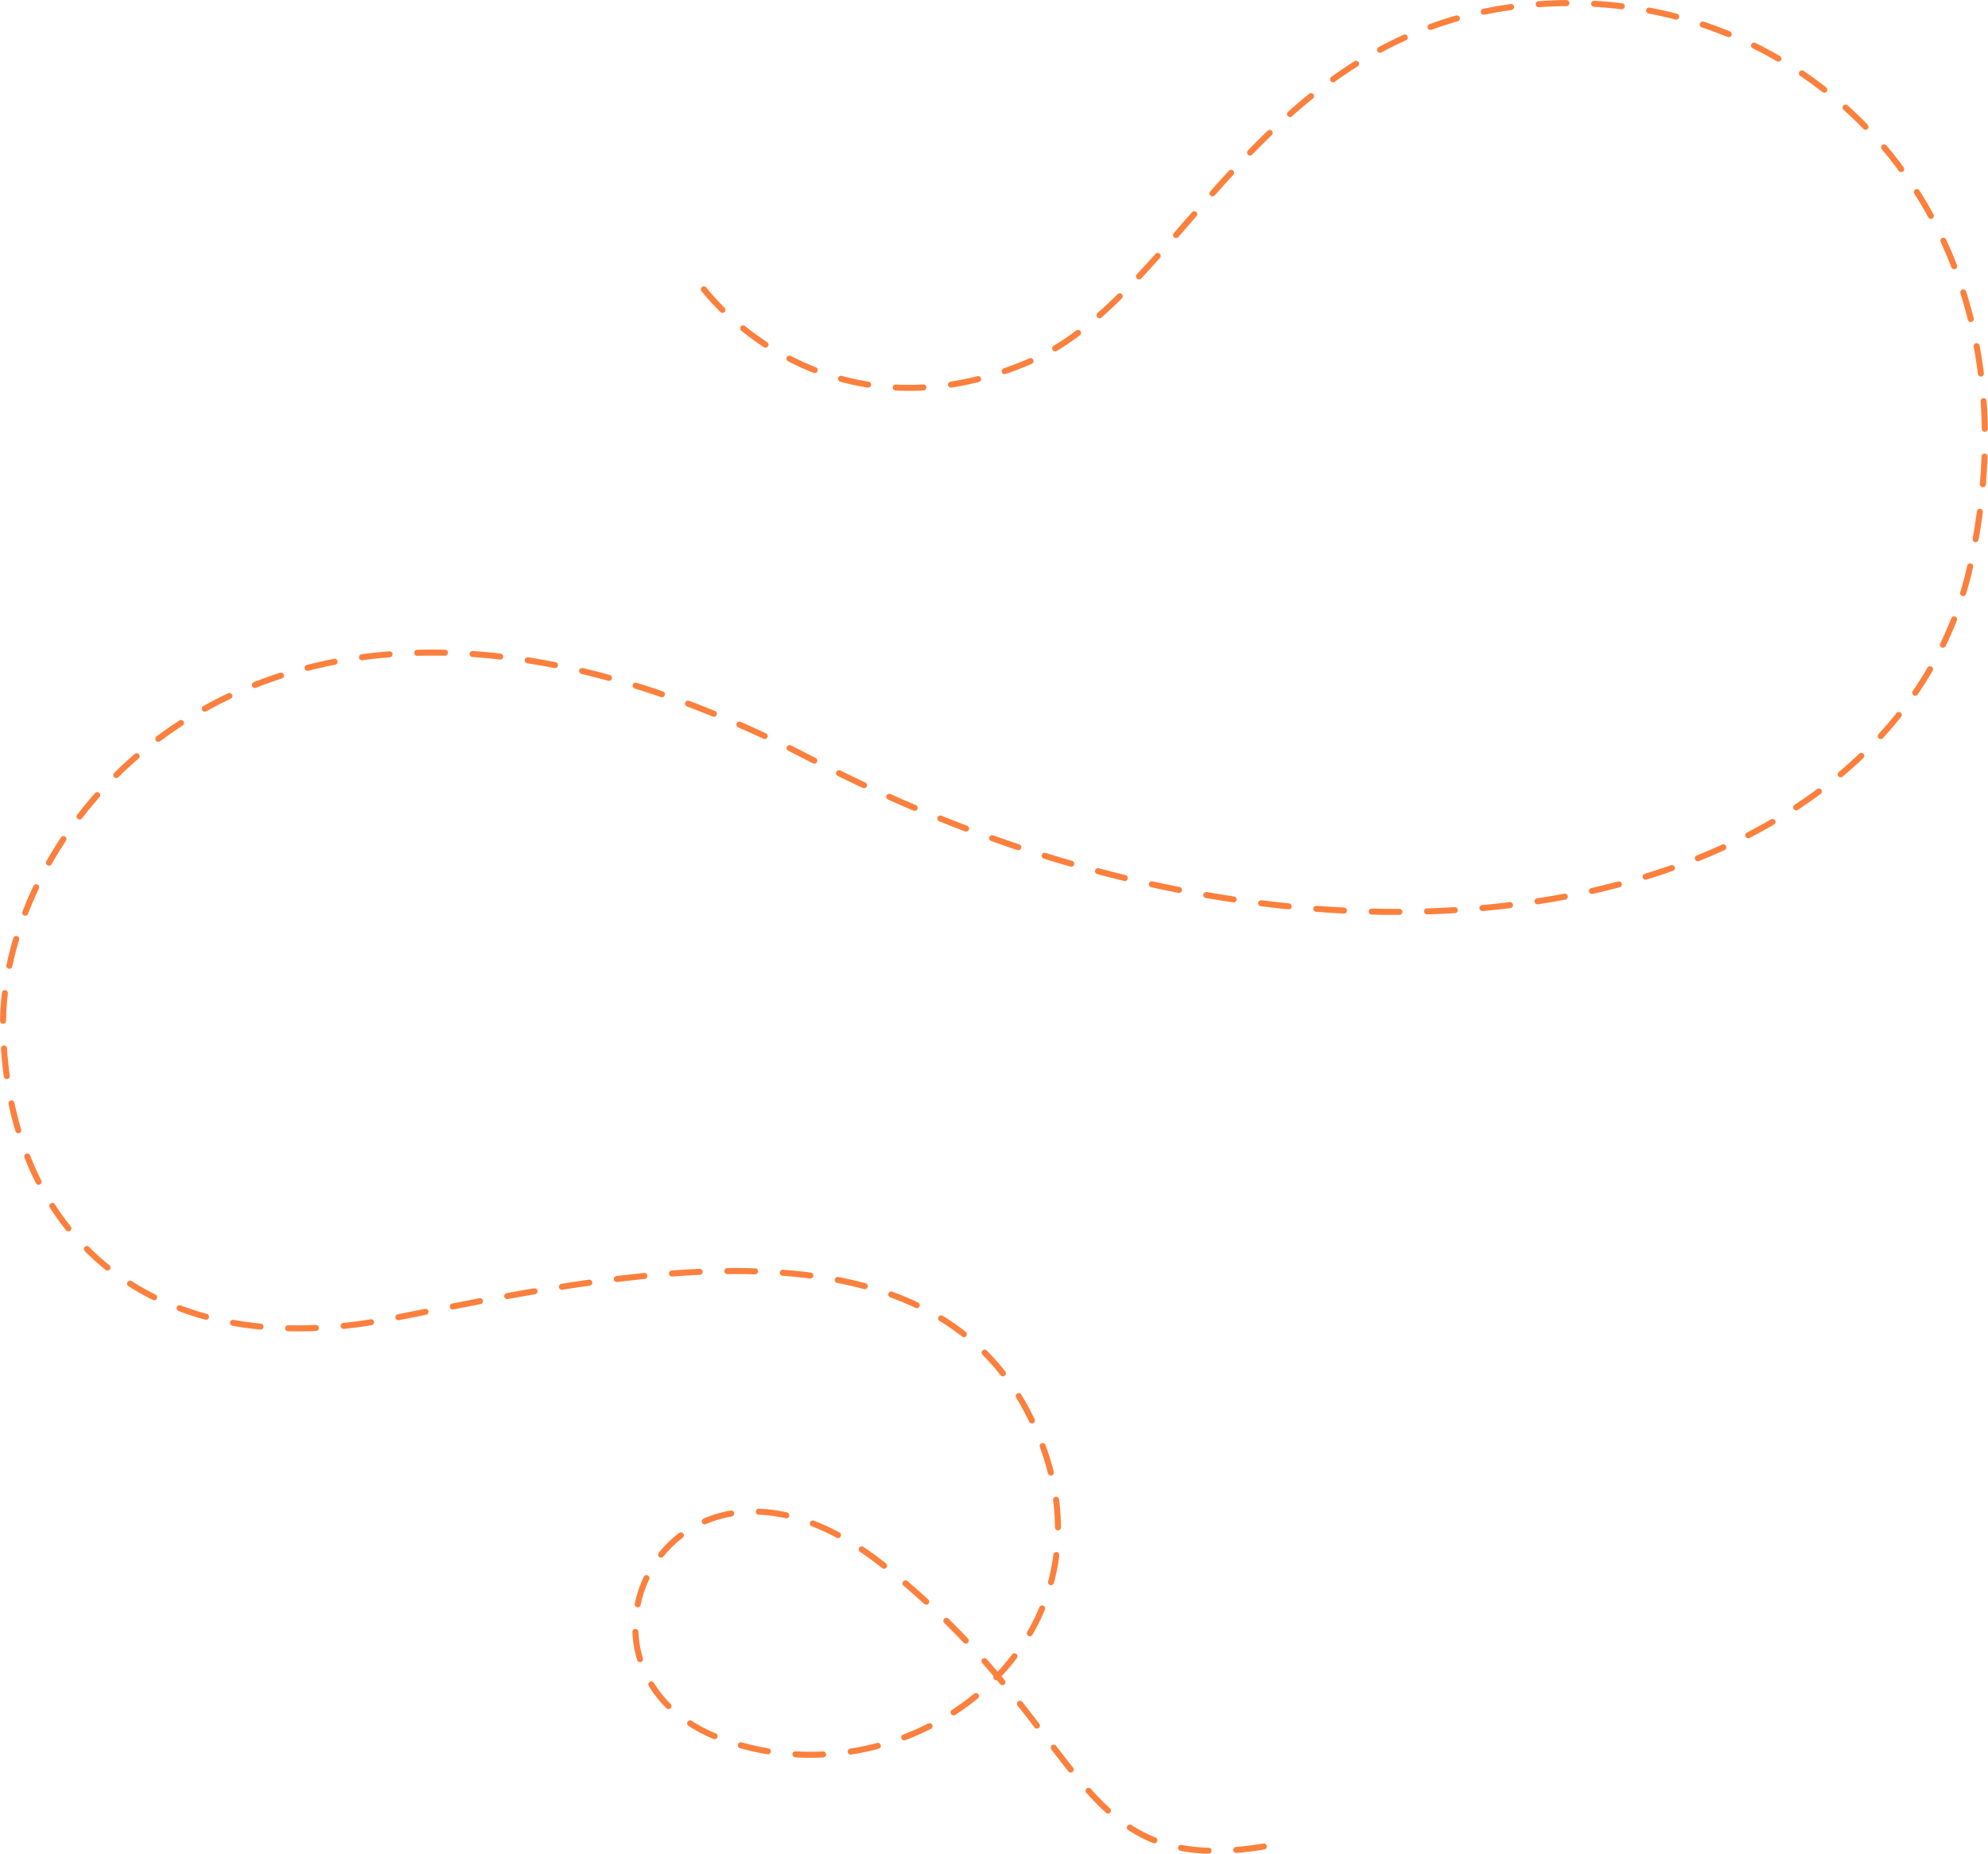
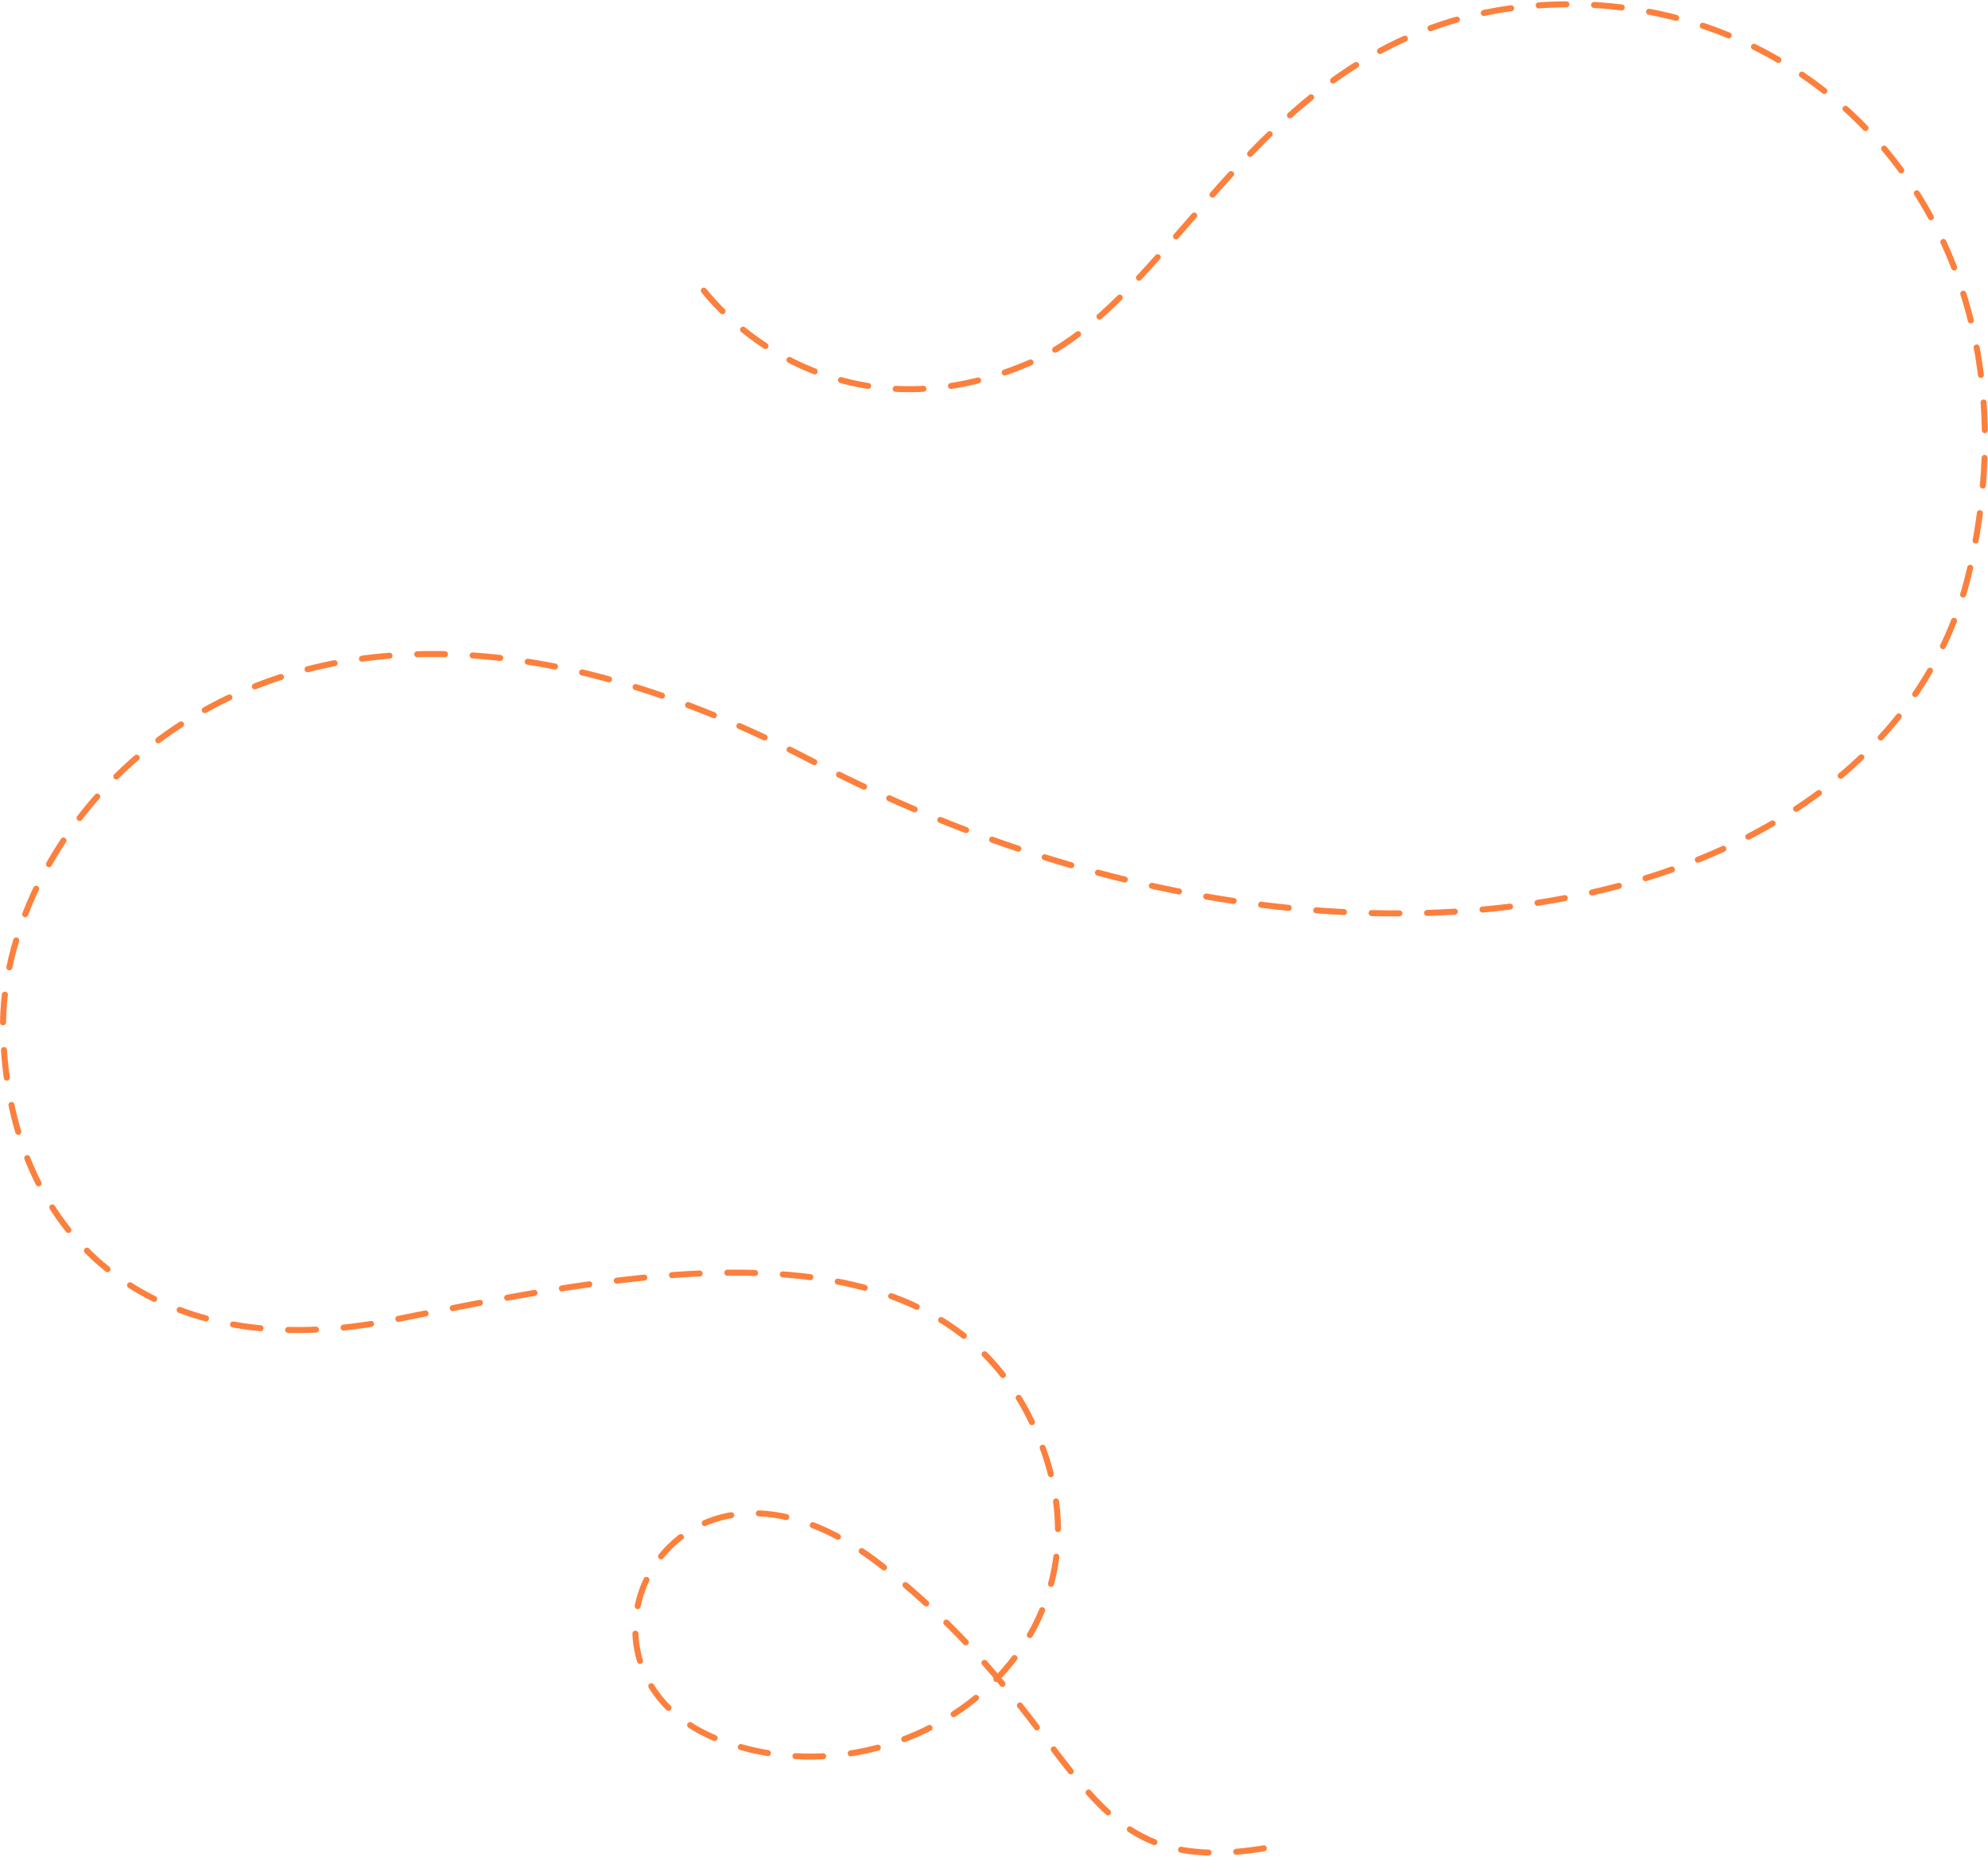
- <svg xmlns="http://www.w3.org/2000/svg" width="1648.953" height="1538.031" viewBox="0 0 1648.953 1538.031">
+ <svg xmlns="http://www.w3.org/2000/svg" width="1648.953" height="1540.031" viewBox="0 0 1648.953 1538.031">
  <path id="timelien1" d="M-4527.868,1643.848c47.482,58.491,146.494,114.2,271.851,59.17s190.72-277.145,416.974-295.49,425.153,177.3,361.832,464.955-515.863,393.112-962.255,160.743-675.036,49.12-669.609,226.418,131.929,275.823,321.056,238.32,446.028-95.4,532,83.711-98.294,320.982-254.226,265.947-45.229-285.848,131.926-144.807,153.085,265.246,327.271,230.69" transform="translate(5111.673 -1403.8)" fill="none" stroke="#fc803d" stroke-linecap="round" stroke-width="5" stroke-dasharray="23" />
</svg>
